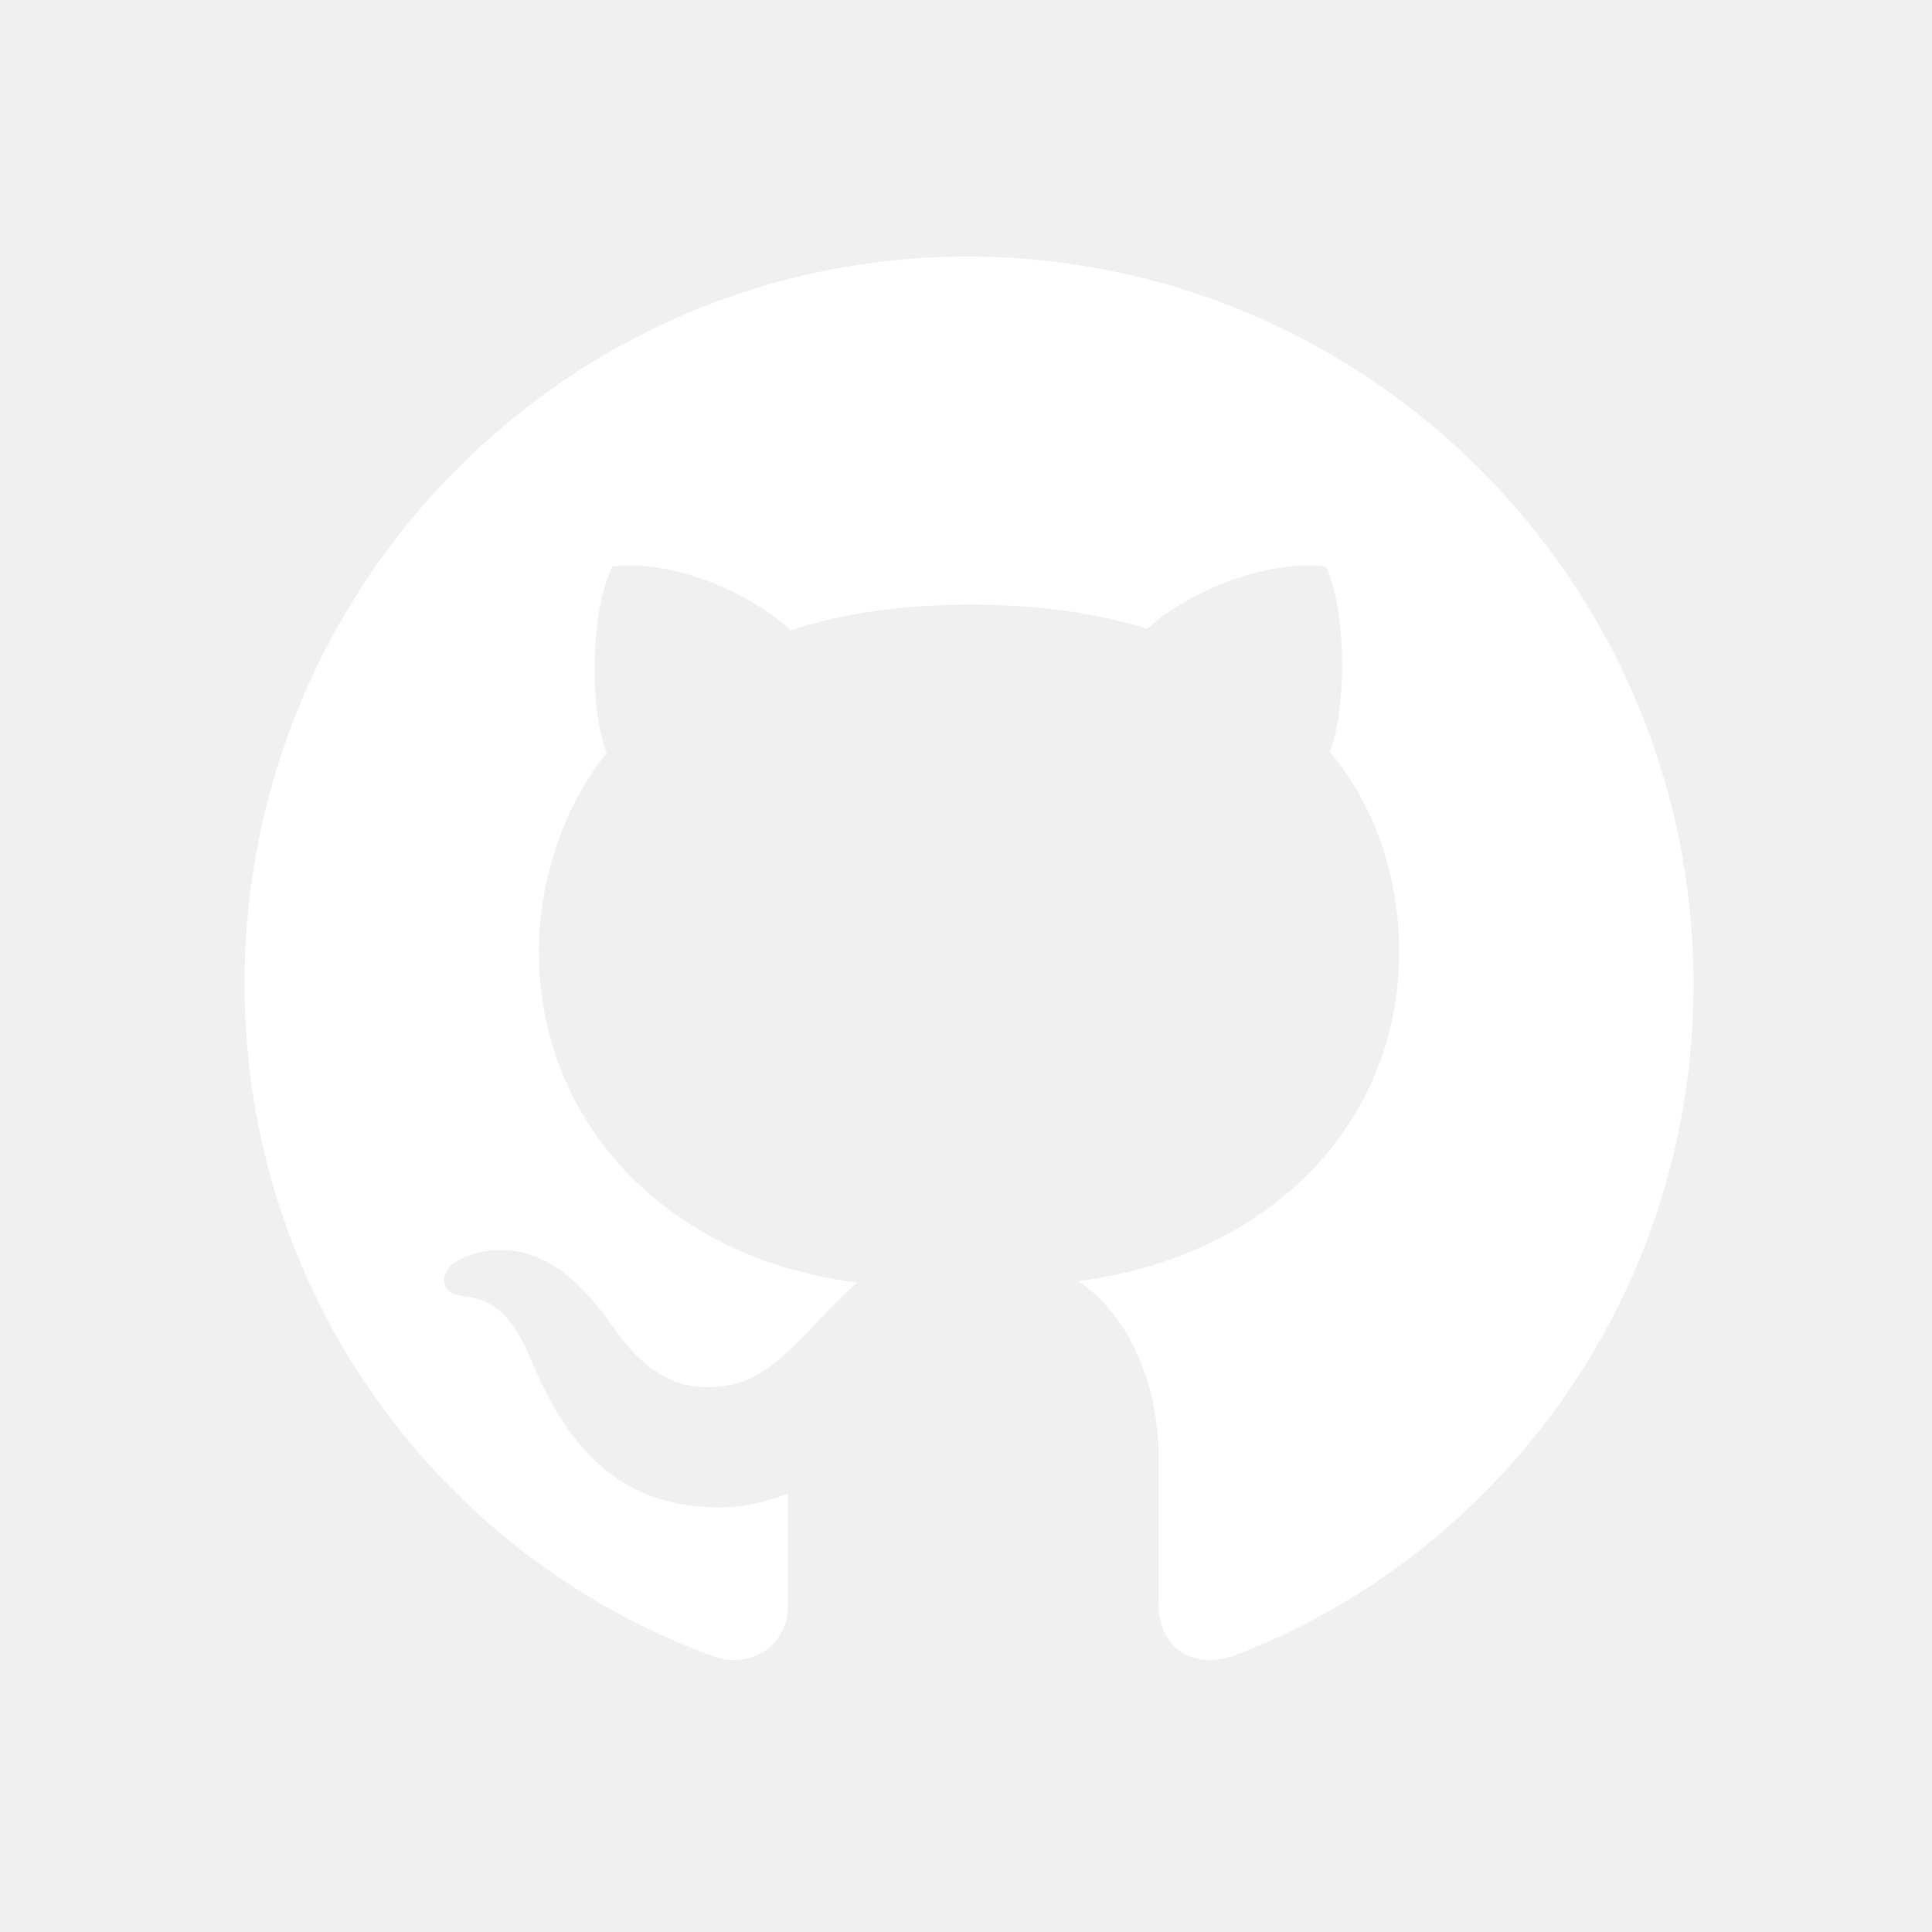
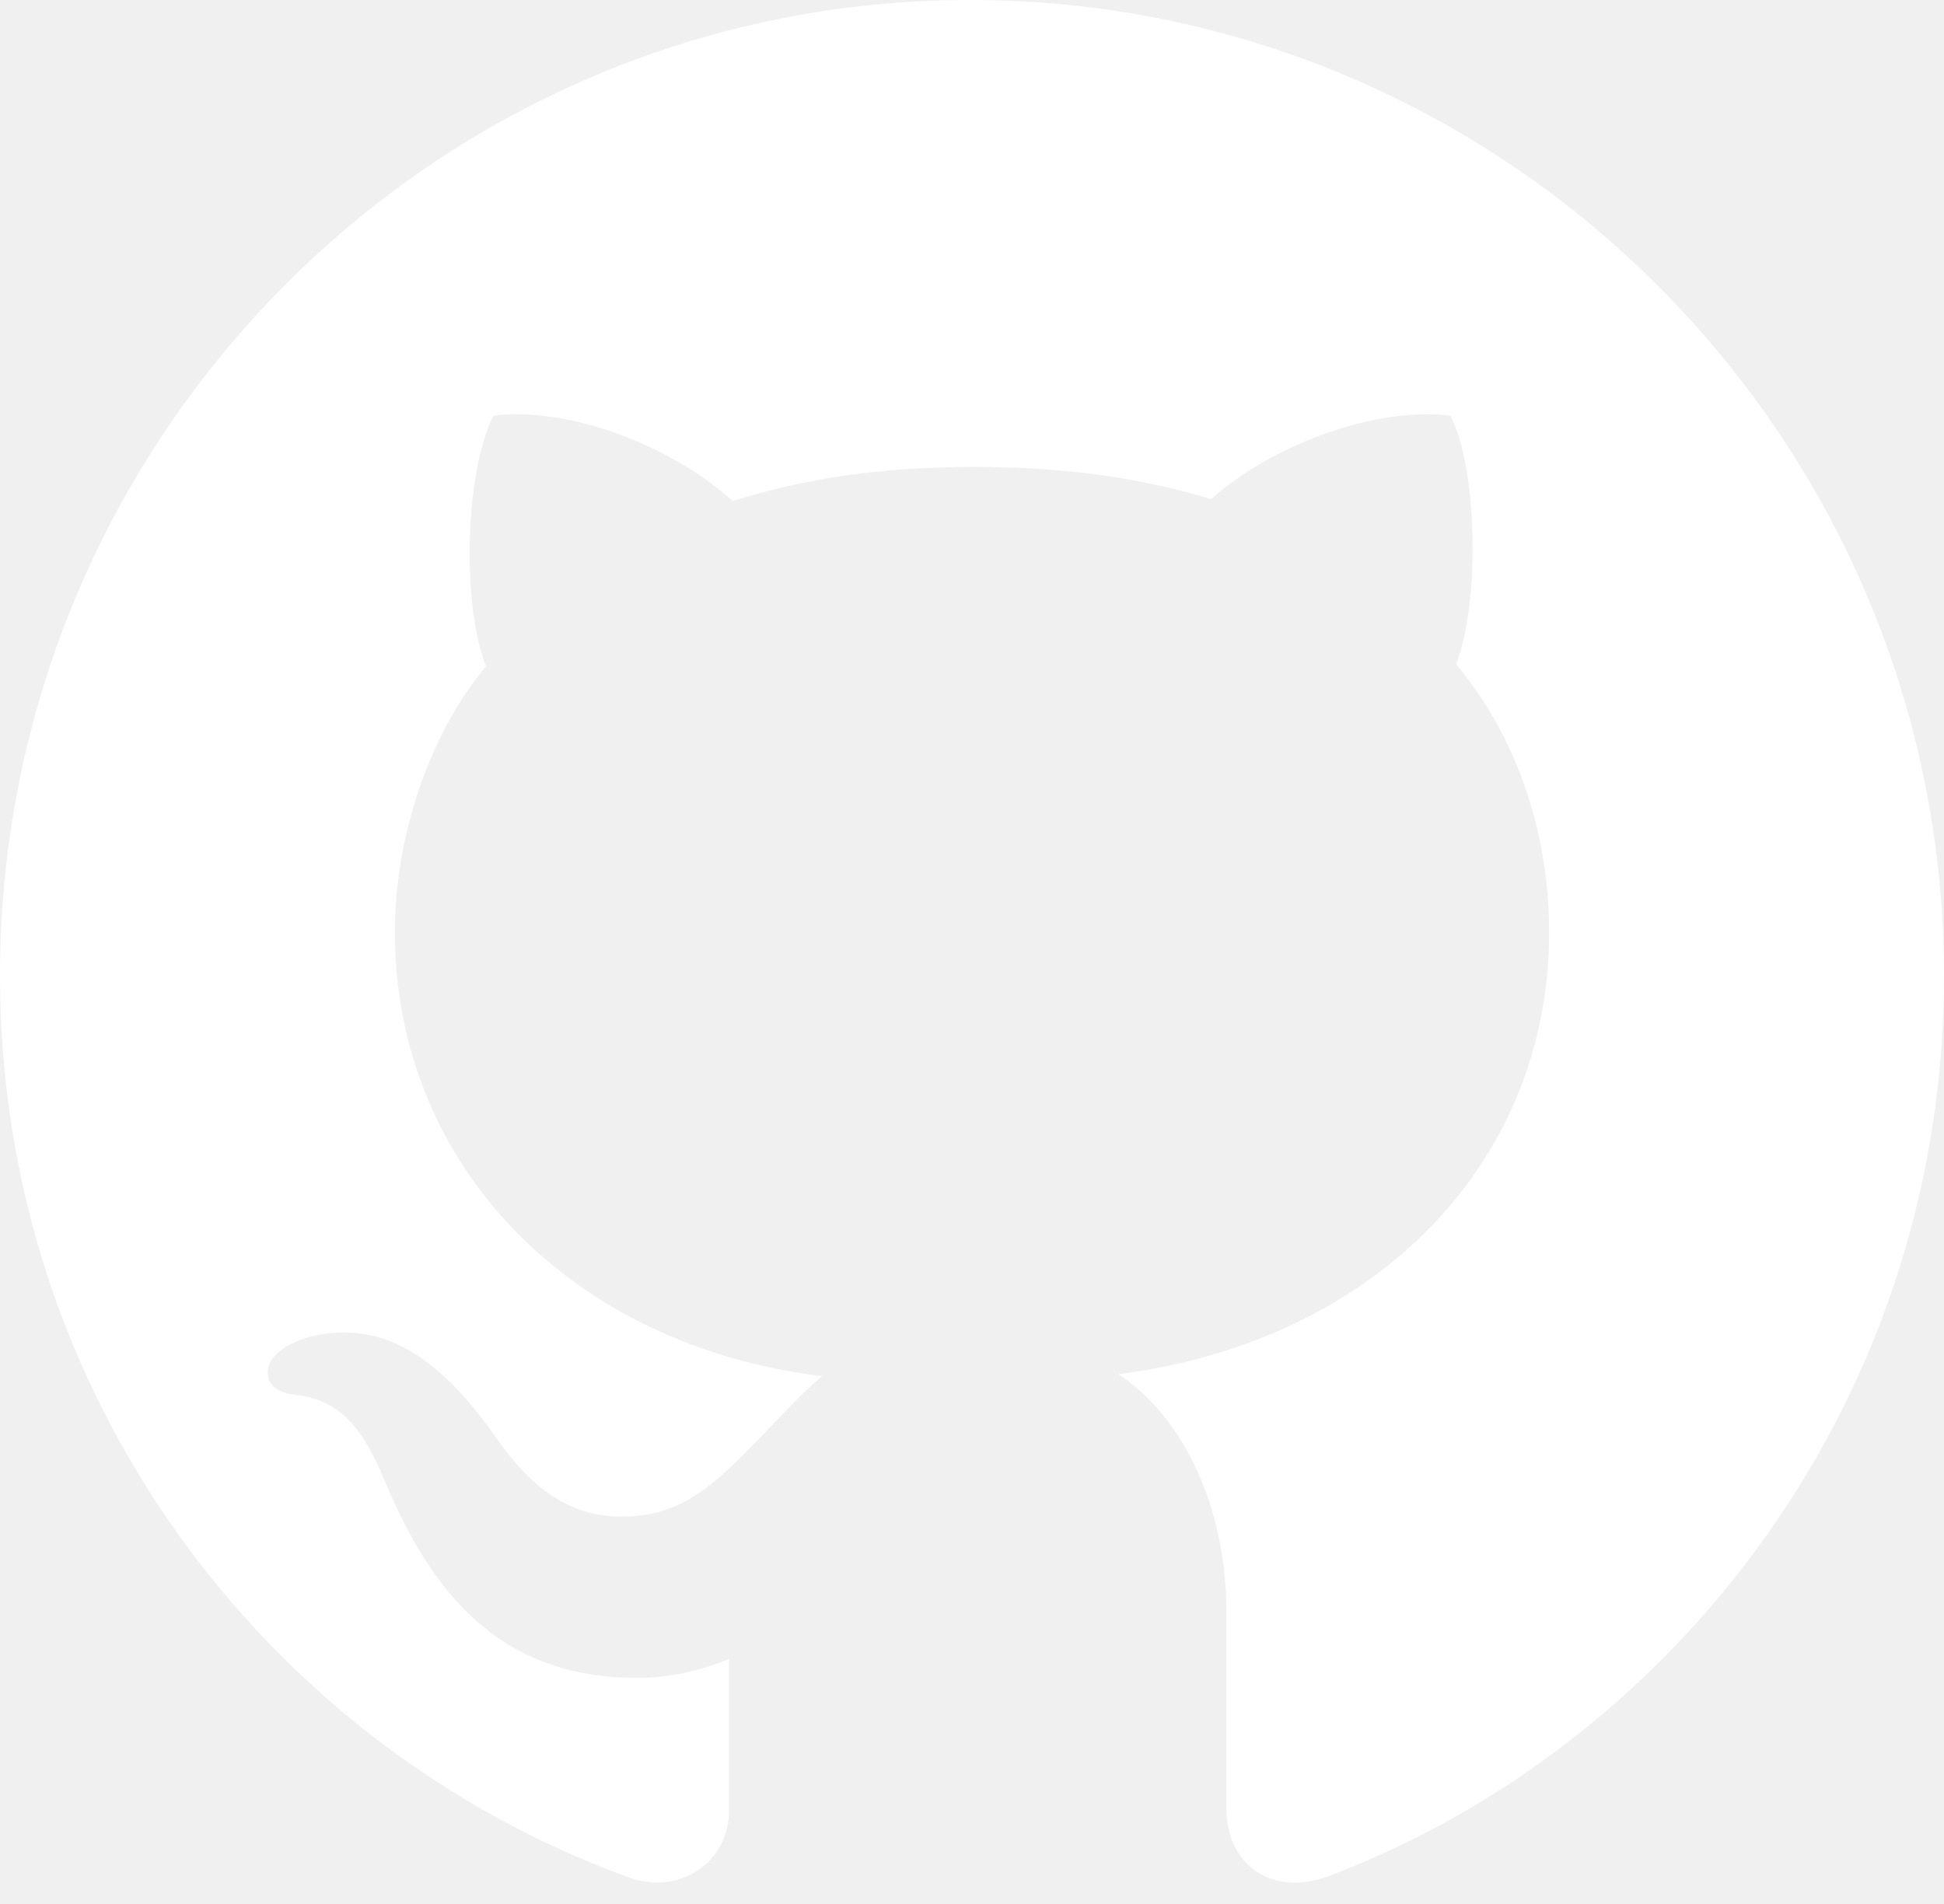
- <svg xmlns="http://www.w3.org/2000/svg" height="128" viewBox="0 0 128 128" fill="none">
-   <path d="M56.794 84.969C44.419 83.469 35.7 74.562 35.7 63.031C35.7 58.344 37.388 53.281 40.2 49.906C38.981 46.812 39.169 40.25 40.575 37.531C44.325 37.062 49.388 39.031 52.388 41.75C55.95 40.625 59.7 40.062 64.294 40.062C68.888 40.062 72.638 40.625 76.013 41.656C78.919 39.031 84.075 37.062 87.825 37.531C89.138 40.062 89.325 46.625 88.106 49.812C91.106 53.375 92.7 58.156 92.7 63.031C92.7 74.562 83.981 83.281 71.419 84.875C74.606 86.938 76.763 91.438 76.763 96.594L76.763 106.344C76.763 109.156 79.106 110.75 81.919 109.625C98.888 103.156 112.2 86.188 112.2 65.188C112.2 38.656 90.638 17 64.106 17C37.575 17 16.2 38.656 16.2 65.188C16.2 86 29.419 103.25 47.231 109.719C49.763 110.656 52.2 108.969 52.2 106.438L52.2 98.938C50.888 99.5 49.2 99.875 47.7 99.875C41.513 99.875 37.856 96.5 35.231 90.219C34.2 87.688 33.075 86.188 30.919 85.906C29.794 85.812 29.419 85.344 29.419 84.781C29.419 83.656 31.294 82.812 33.169 82.812C35.888 82.812 38.231 84.5 40.669 87.969C42.544 90.688 44.513 91.906 46.856 91.906C49.2 91.906 50.7 91.062 52.856 88.906C54.45 87.312 55.669 85.906 56.794 84.969Z" fill="white" />
+ <svg xmlns="http://www.w3.org/2000/svg" height="96" viewBox="0 0 98 96" fill="none">
+   <g clip-path="url(#clip0_730_27136)">
+     <path d="M41.44 69.385C28.807 67.853 19.906 58.762 19.906 46.99C19.906 42.205 21.629 37.037 24.5 33.592C23.256 30.434 23.447 23.734 24.883 20.959C28.711 20.48 33.879 22.49 36.941 25.266C40.578 24.117 44.406 23.543 49.096 23.543C53.785 23.543 57.613 24.117 61.059 25.17C64.025 22.49 69.289 20.48 73.117 20.959C74.457 23.543 74.648 30.242 73.404 33.496C76.467 37.133 78.094 42.014 78.094 46.99C78.094 58.762 69.193 67.662 56.369 69.289C59.623 71.394 61.824 75.988 61.824 81.252L61.824 91.205C61.824 94.076 64.217 95.703 67.088 94.555C84.41 87.951 98 70.629 98 49.191C98 22.107 75.988 6.69539e-07 48.904 4.309e-07C21.82 1.92261e-07 -1.9479e-07 22.107 -4.3343e-07 49.191C-6.20631e-07 70.438 13.494 88.047 31.678 94.65C34.262 95.607 36.75 93.885 36.75 91.301L36.75 83.644C35.41 84.219 33.688 84.602 32.156 84.602C25.84 84.602 22.107 81.156 19.428 74.744C18.375 72.16 17.227 70.629 15.025 70.342C13.877 70.246 13.494 69.768 13.494 69.193C13.494 68.045 15.408 67.184 17.322 67.184C20.098 67.184 22.49 68.906 24.979 72.447C26.893 75.223 28.902 76.467 31.295 76.467C33.688 76.467 35.219 75.606 37.42 73.404C39.047 71.777 40.291 70.342 41.44 69.385Z" fill="white" />
+   </g>
+   <defs>
+     <clipPath id="clip0_730_27136">
+       <rect width="98" height="96" fill="white" />
+     </clipPath>
+   </defs>
</svg>
